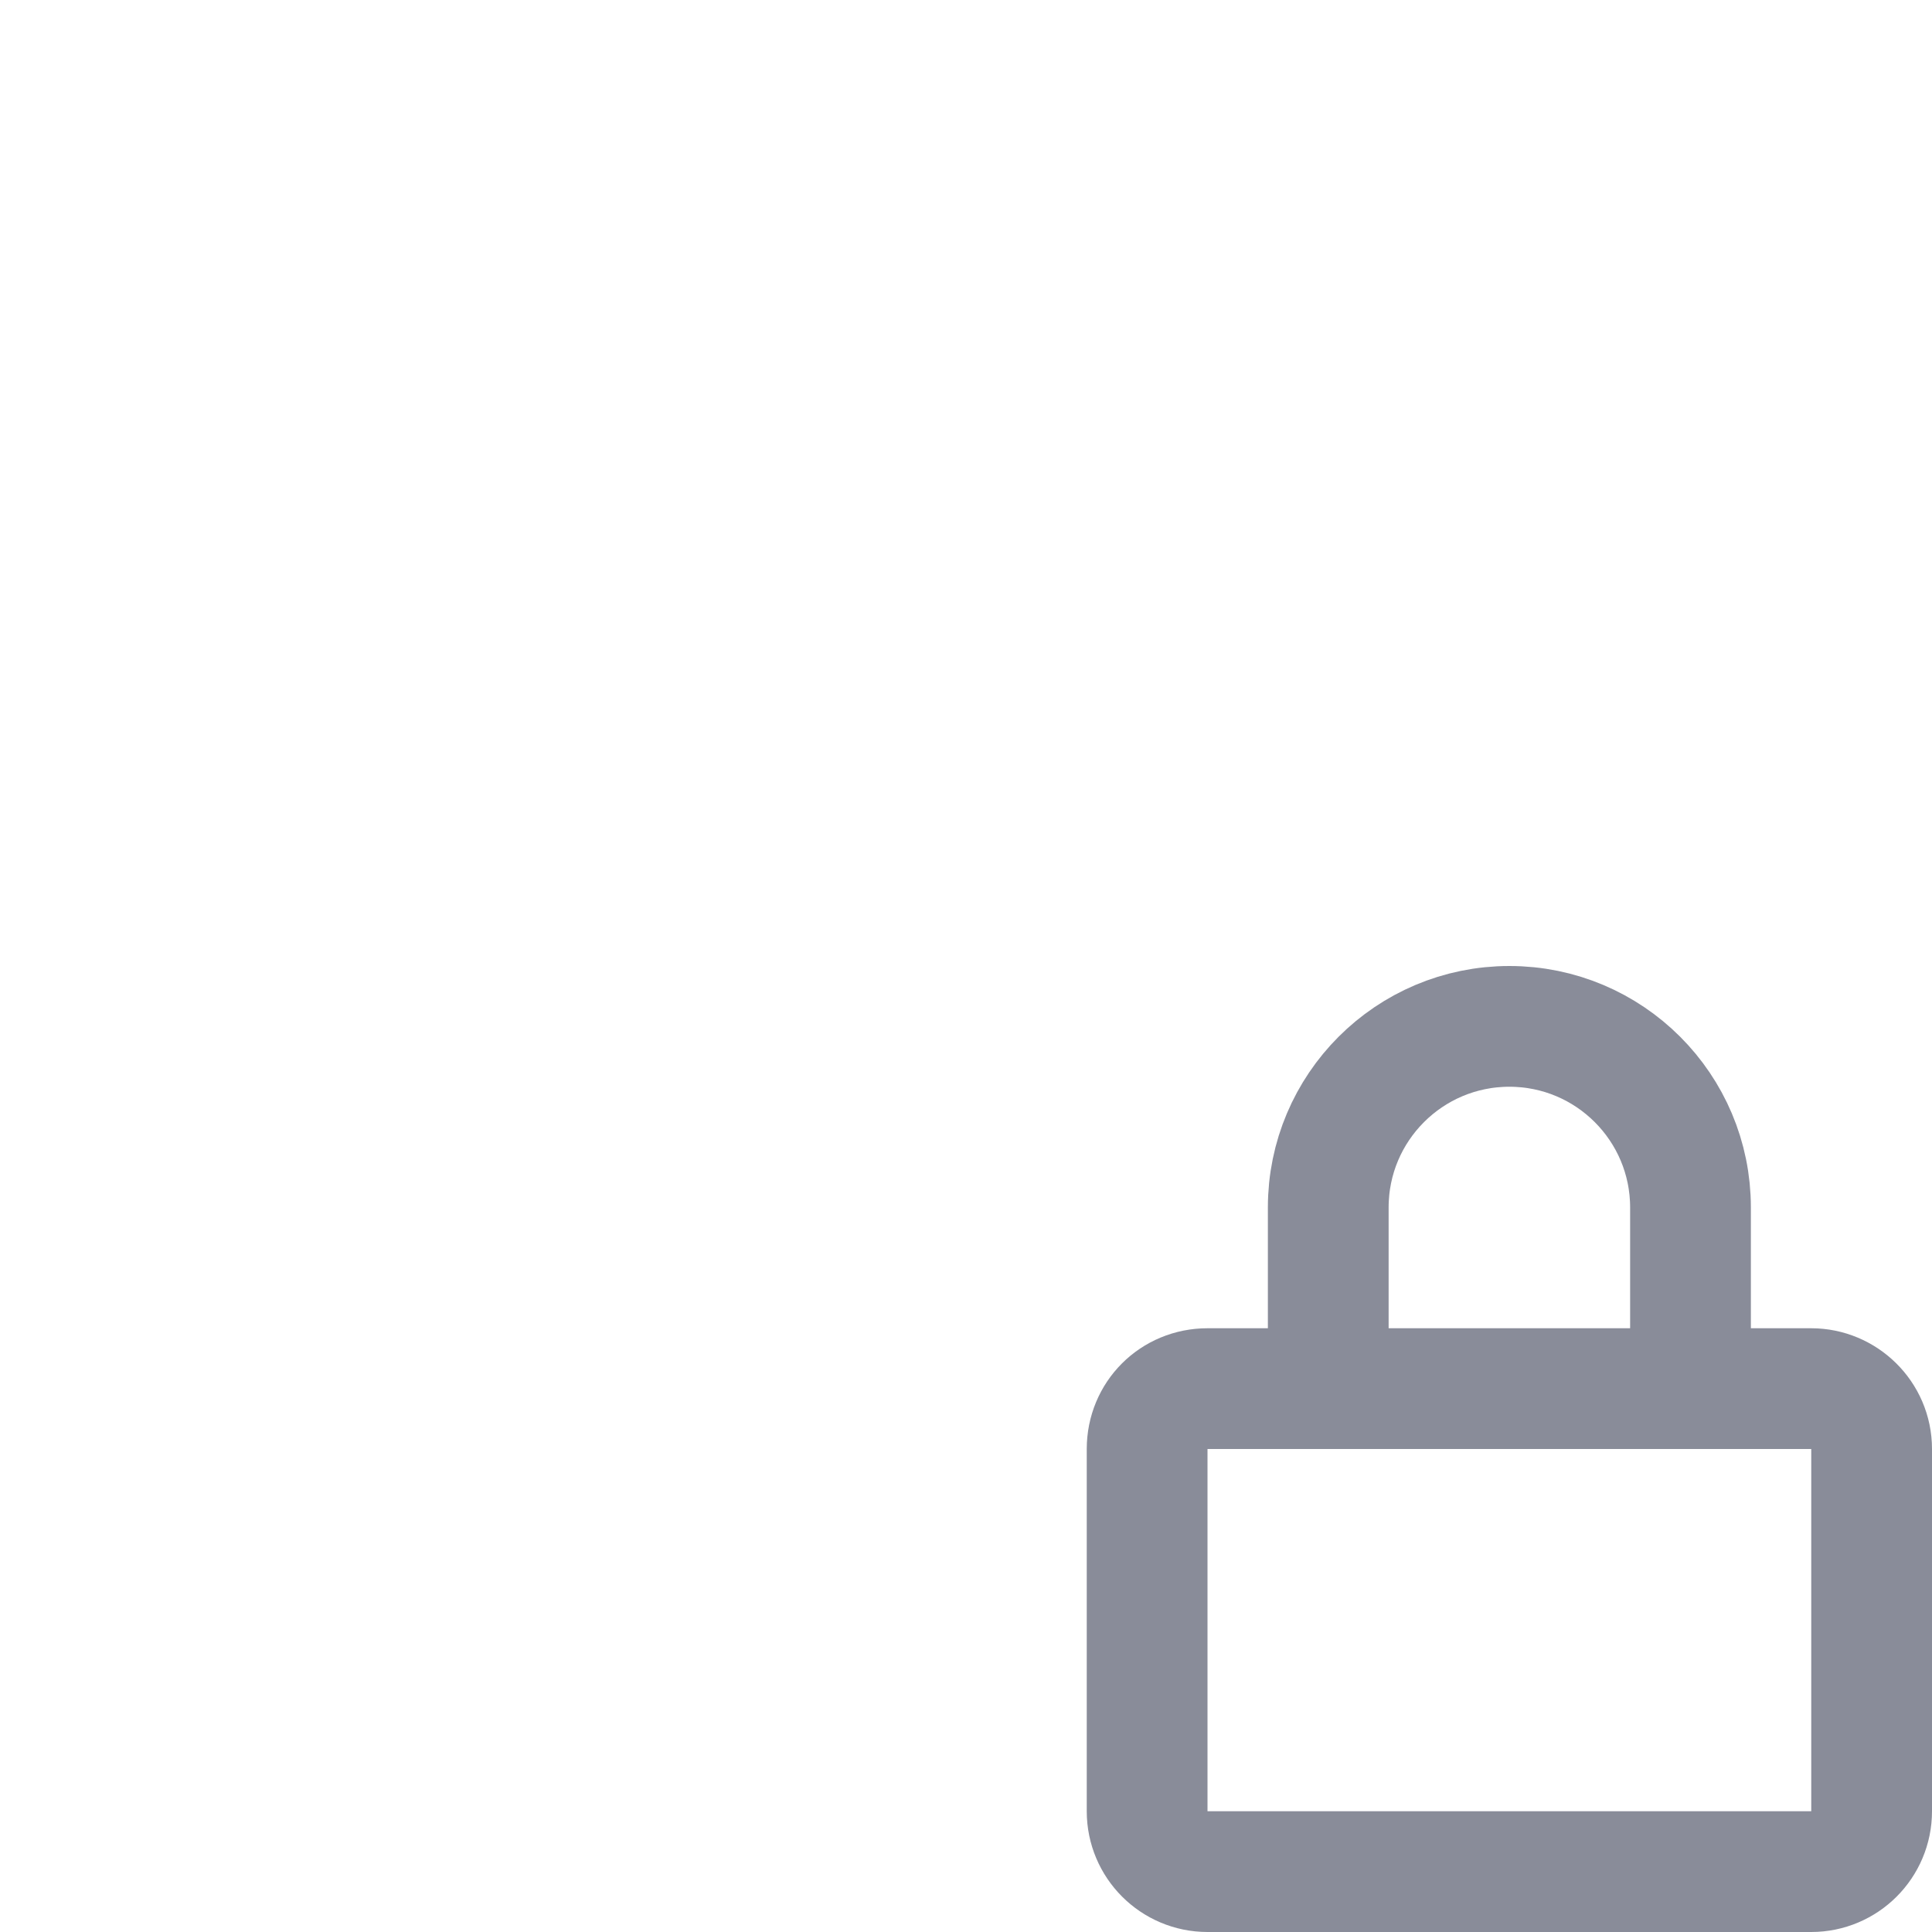
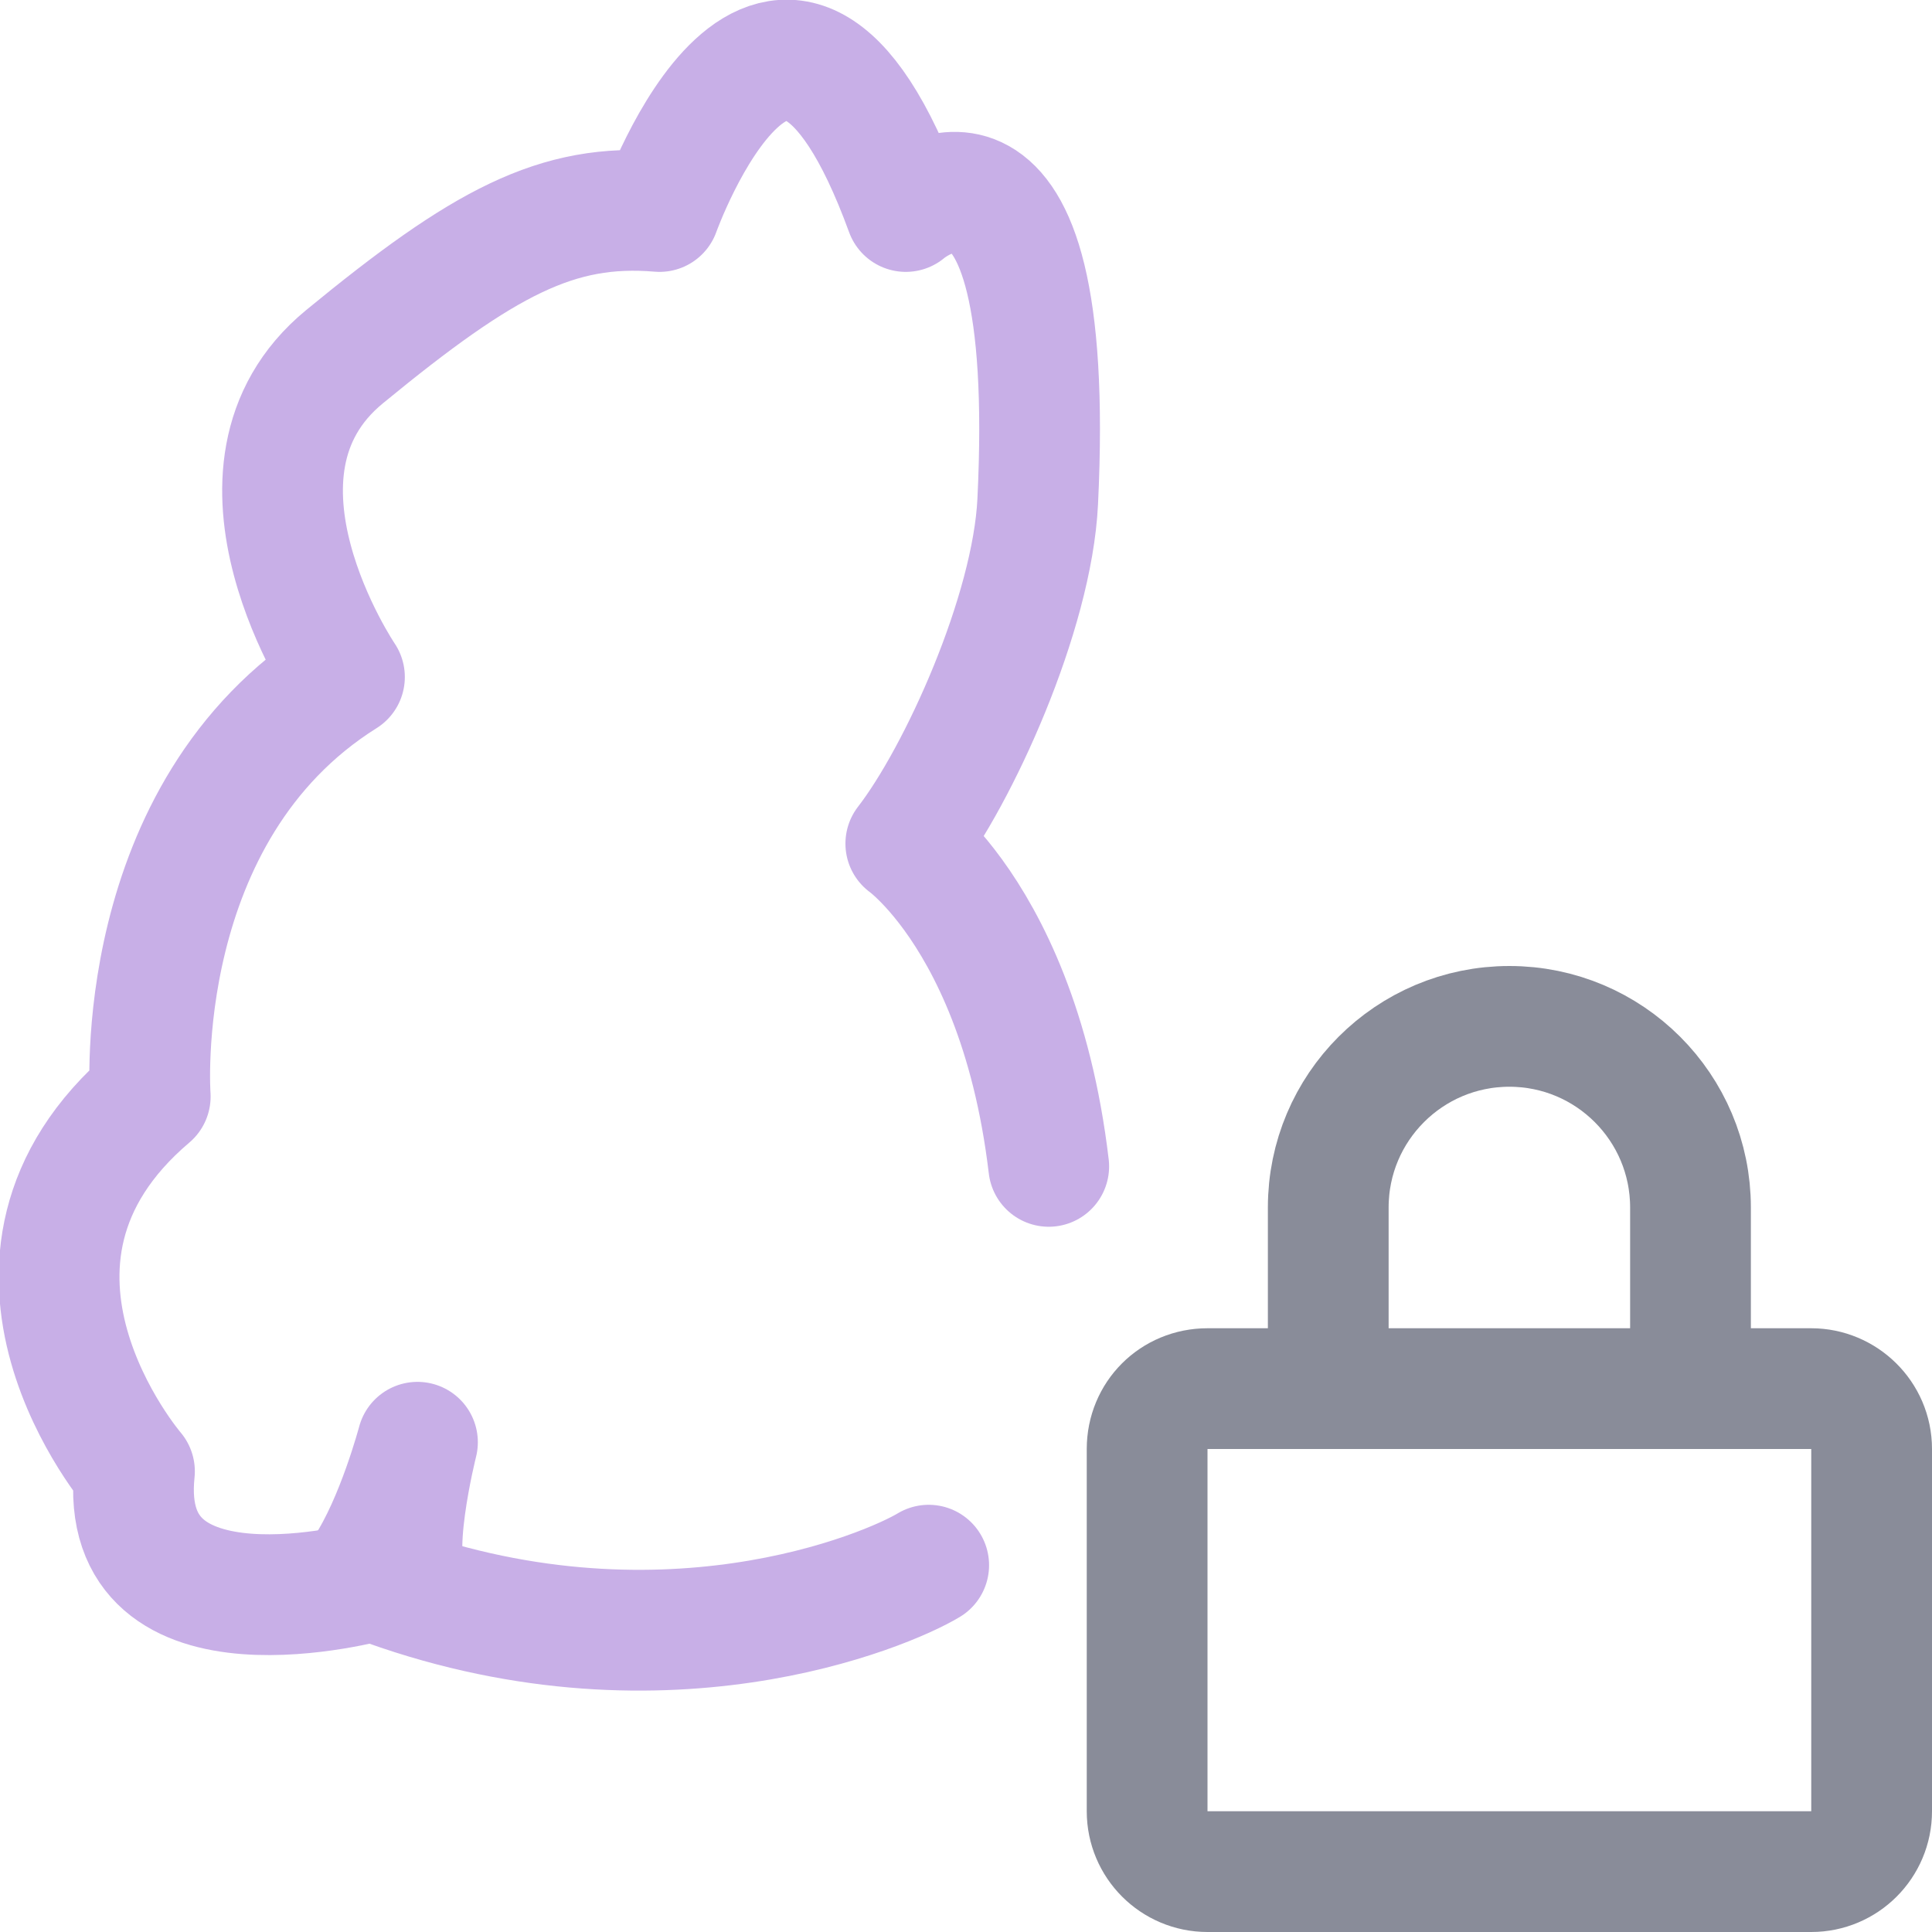
<svg xmlns="http://www.w3.org/2000/svg" width="16" height="16" viewBox="0 0 16 16">
  <path fill="none" stroke="#898C99" stroke-linecap="round" stroke-linejoin="round" d="M15 11.5c.27 0 .5.22.5.5v3a.5.5 0 01-.5.5h-5a.5.5 0 01-.5-.5v-3c0-.28.22-.5.5-.5zm-4 0V10a1.5 1.5 0 013 0v1.5" />
-   <g fill="none" stroke="#C8AFE7" stroke-linecap="round" stroke-linejoin="round" stroke-width="7.179">
+   <g fill="none" stroke="#C8AFE7" stroke-linecap="round" stroke-linejoin="round" stroke-width="7.179" transform="matrix(.13927 0 0 .13933 -.413 .02)">
    <path d="m 58.19,92.889 c -2.438,1.472 -16.058,7.342 -33.033,0.927 0,0 -15.323,4.247 -14.195,-6.503 0,0 -10.684,-12.422 0.938,-22.28 0,0 -1.241,-16.91 11.549,-24.936 0,0 -8.286,-12.228 0,-19.036 8.286,-6.808 12.645,-9.145 18.736,-8.634 0,0 7.247,-20.251 14.643,0 0,0 9.061,-7.776 7.844,17.247 -0.323,6.646 -4.717,16.289 -7.844,20.326 0,0 2.22,1.581 4.441,5.612 1.11,2.015 2.22,4.643 3.053,7.993 0.416,1.675 0.763,3.529 1.006,5.578" />
    <path d="m 27.469,94.285 c -1.525,-1.407 0.321,-8.703 0.321,-8.703 0,0 -1.252,4.723 -3.116,7.525" />
  </g>
</svg>
